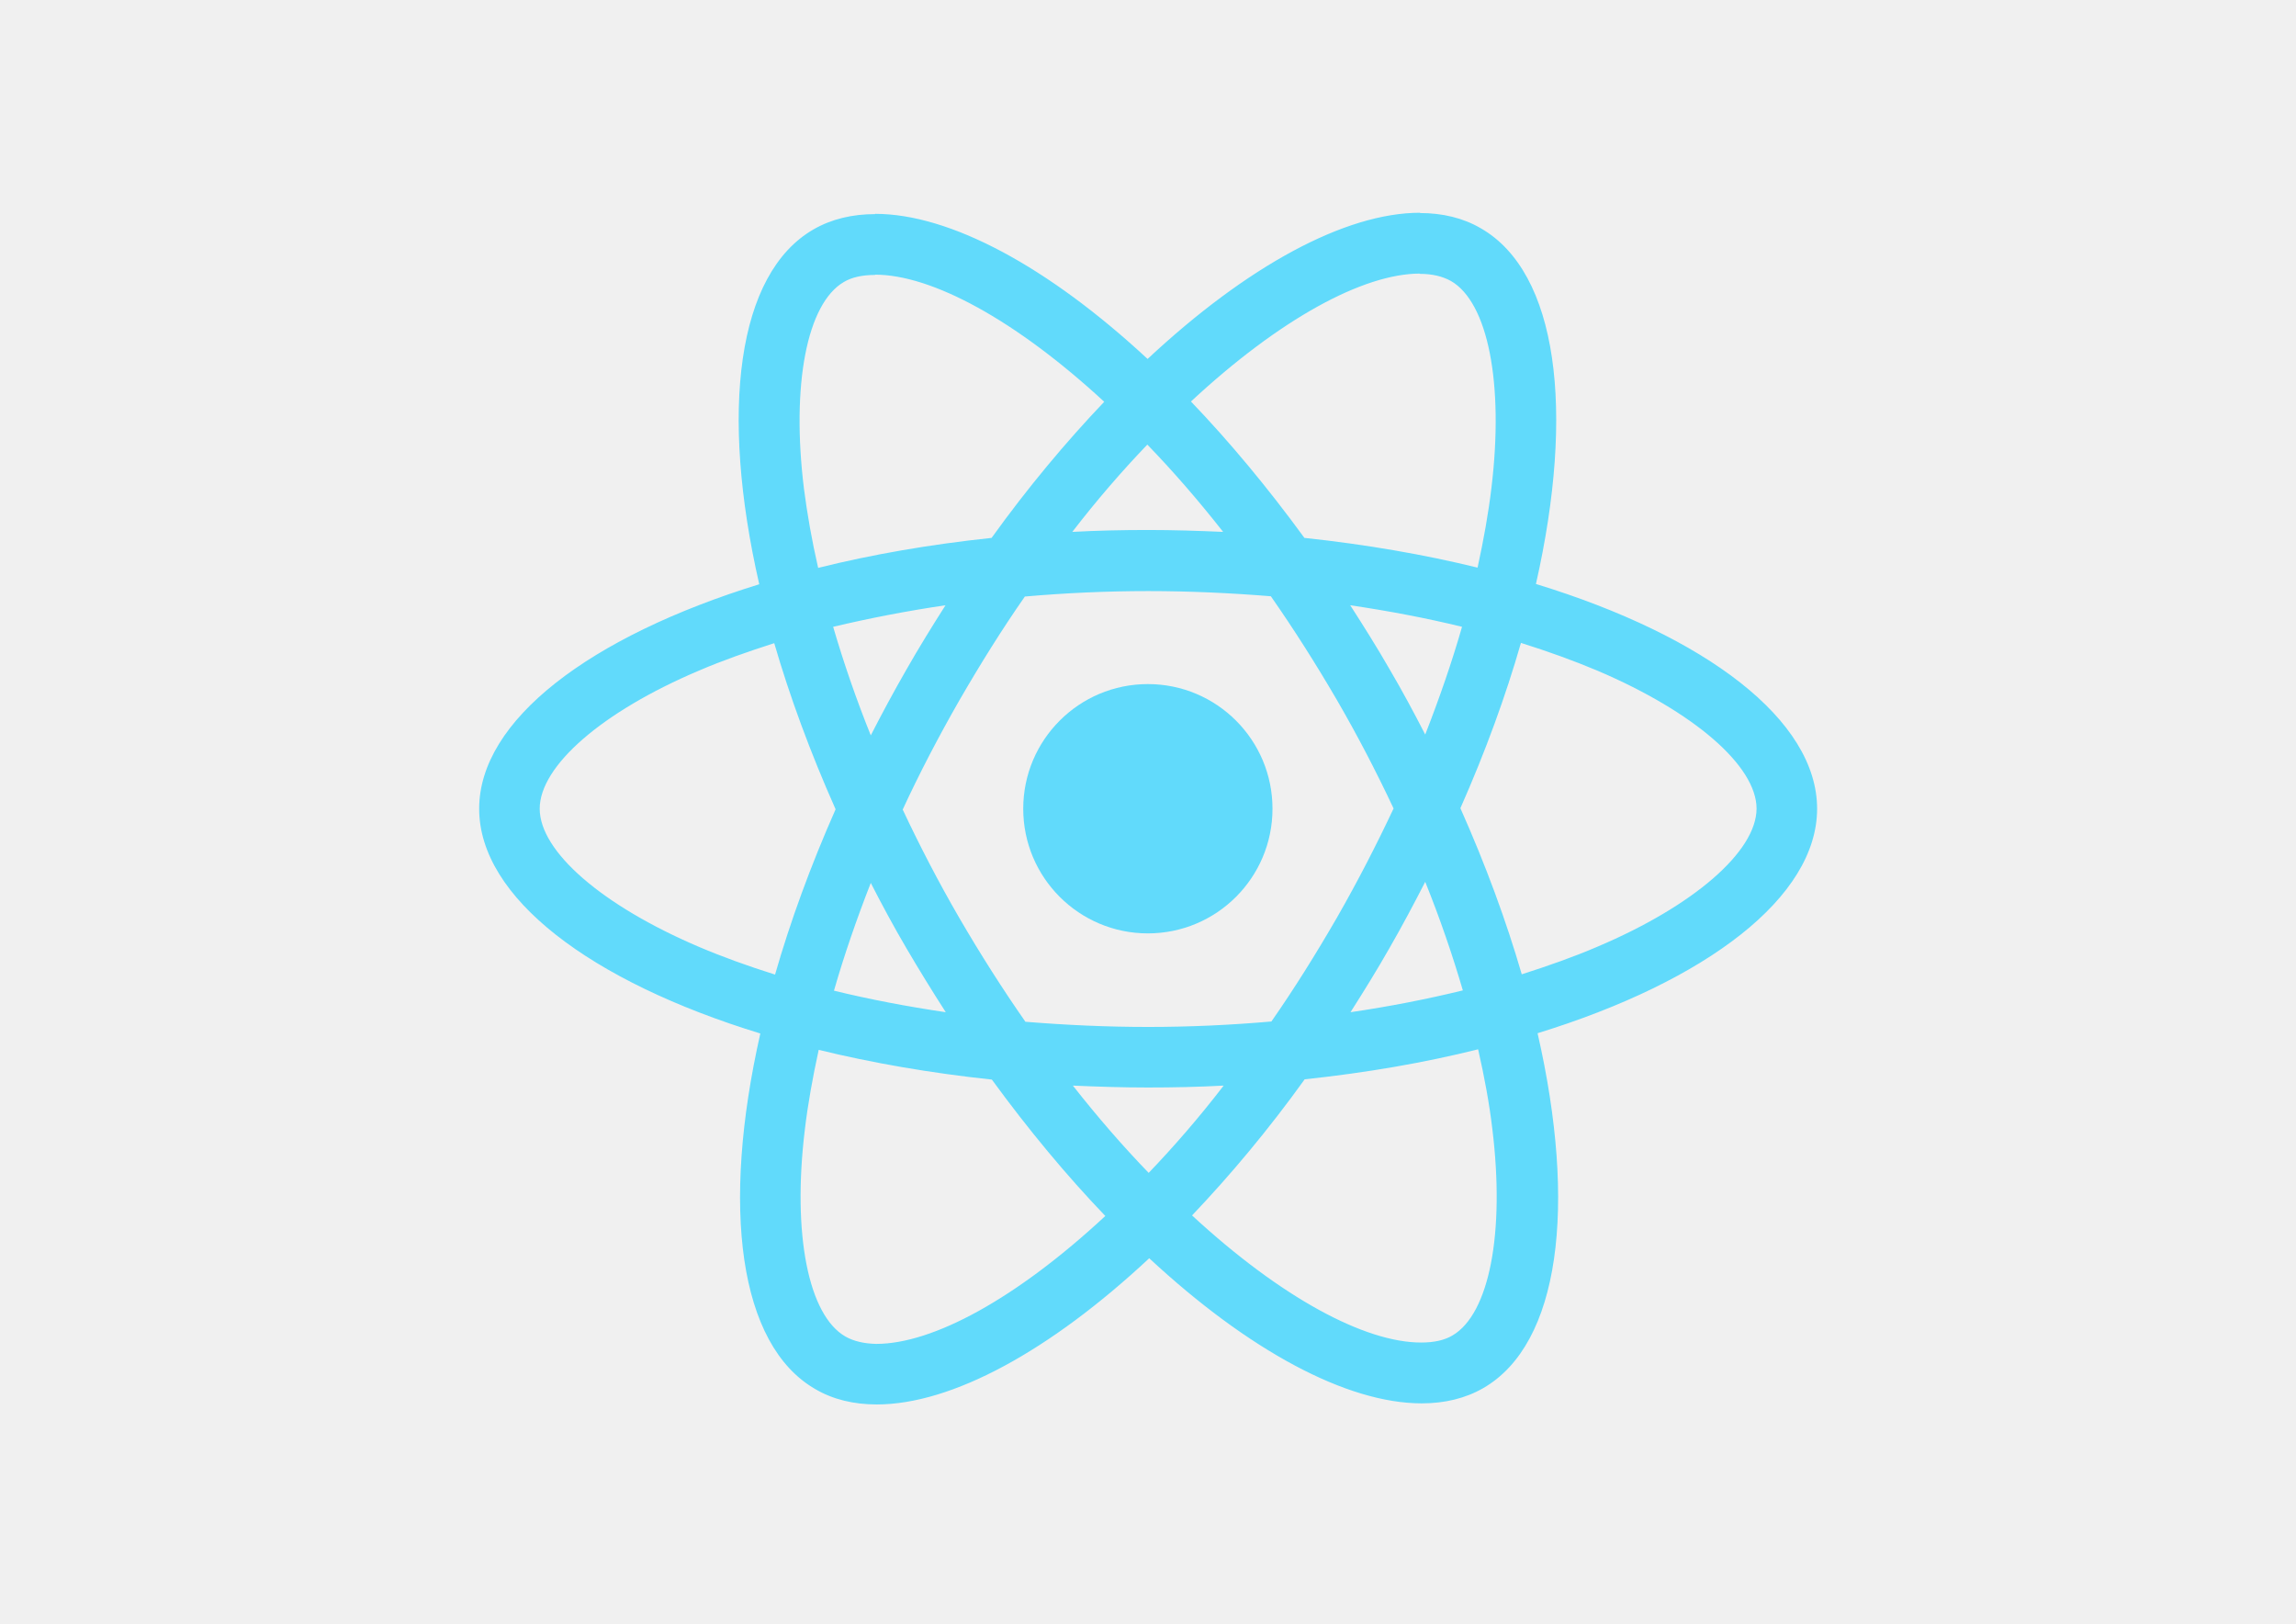
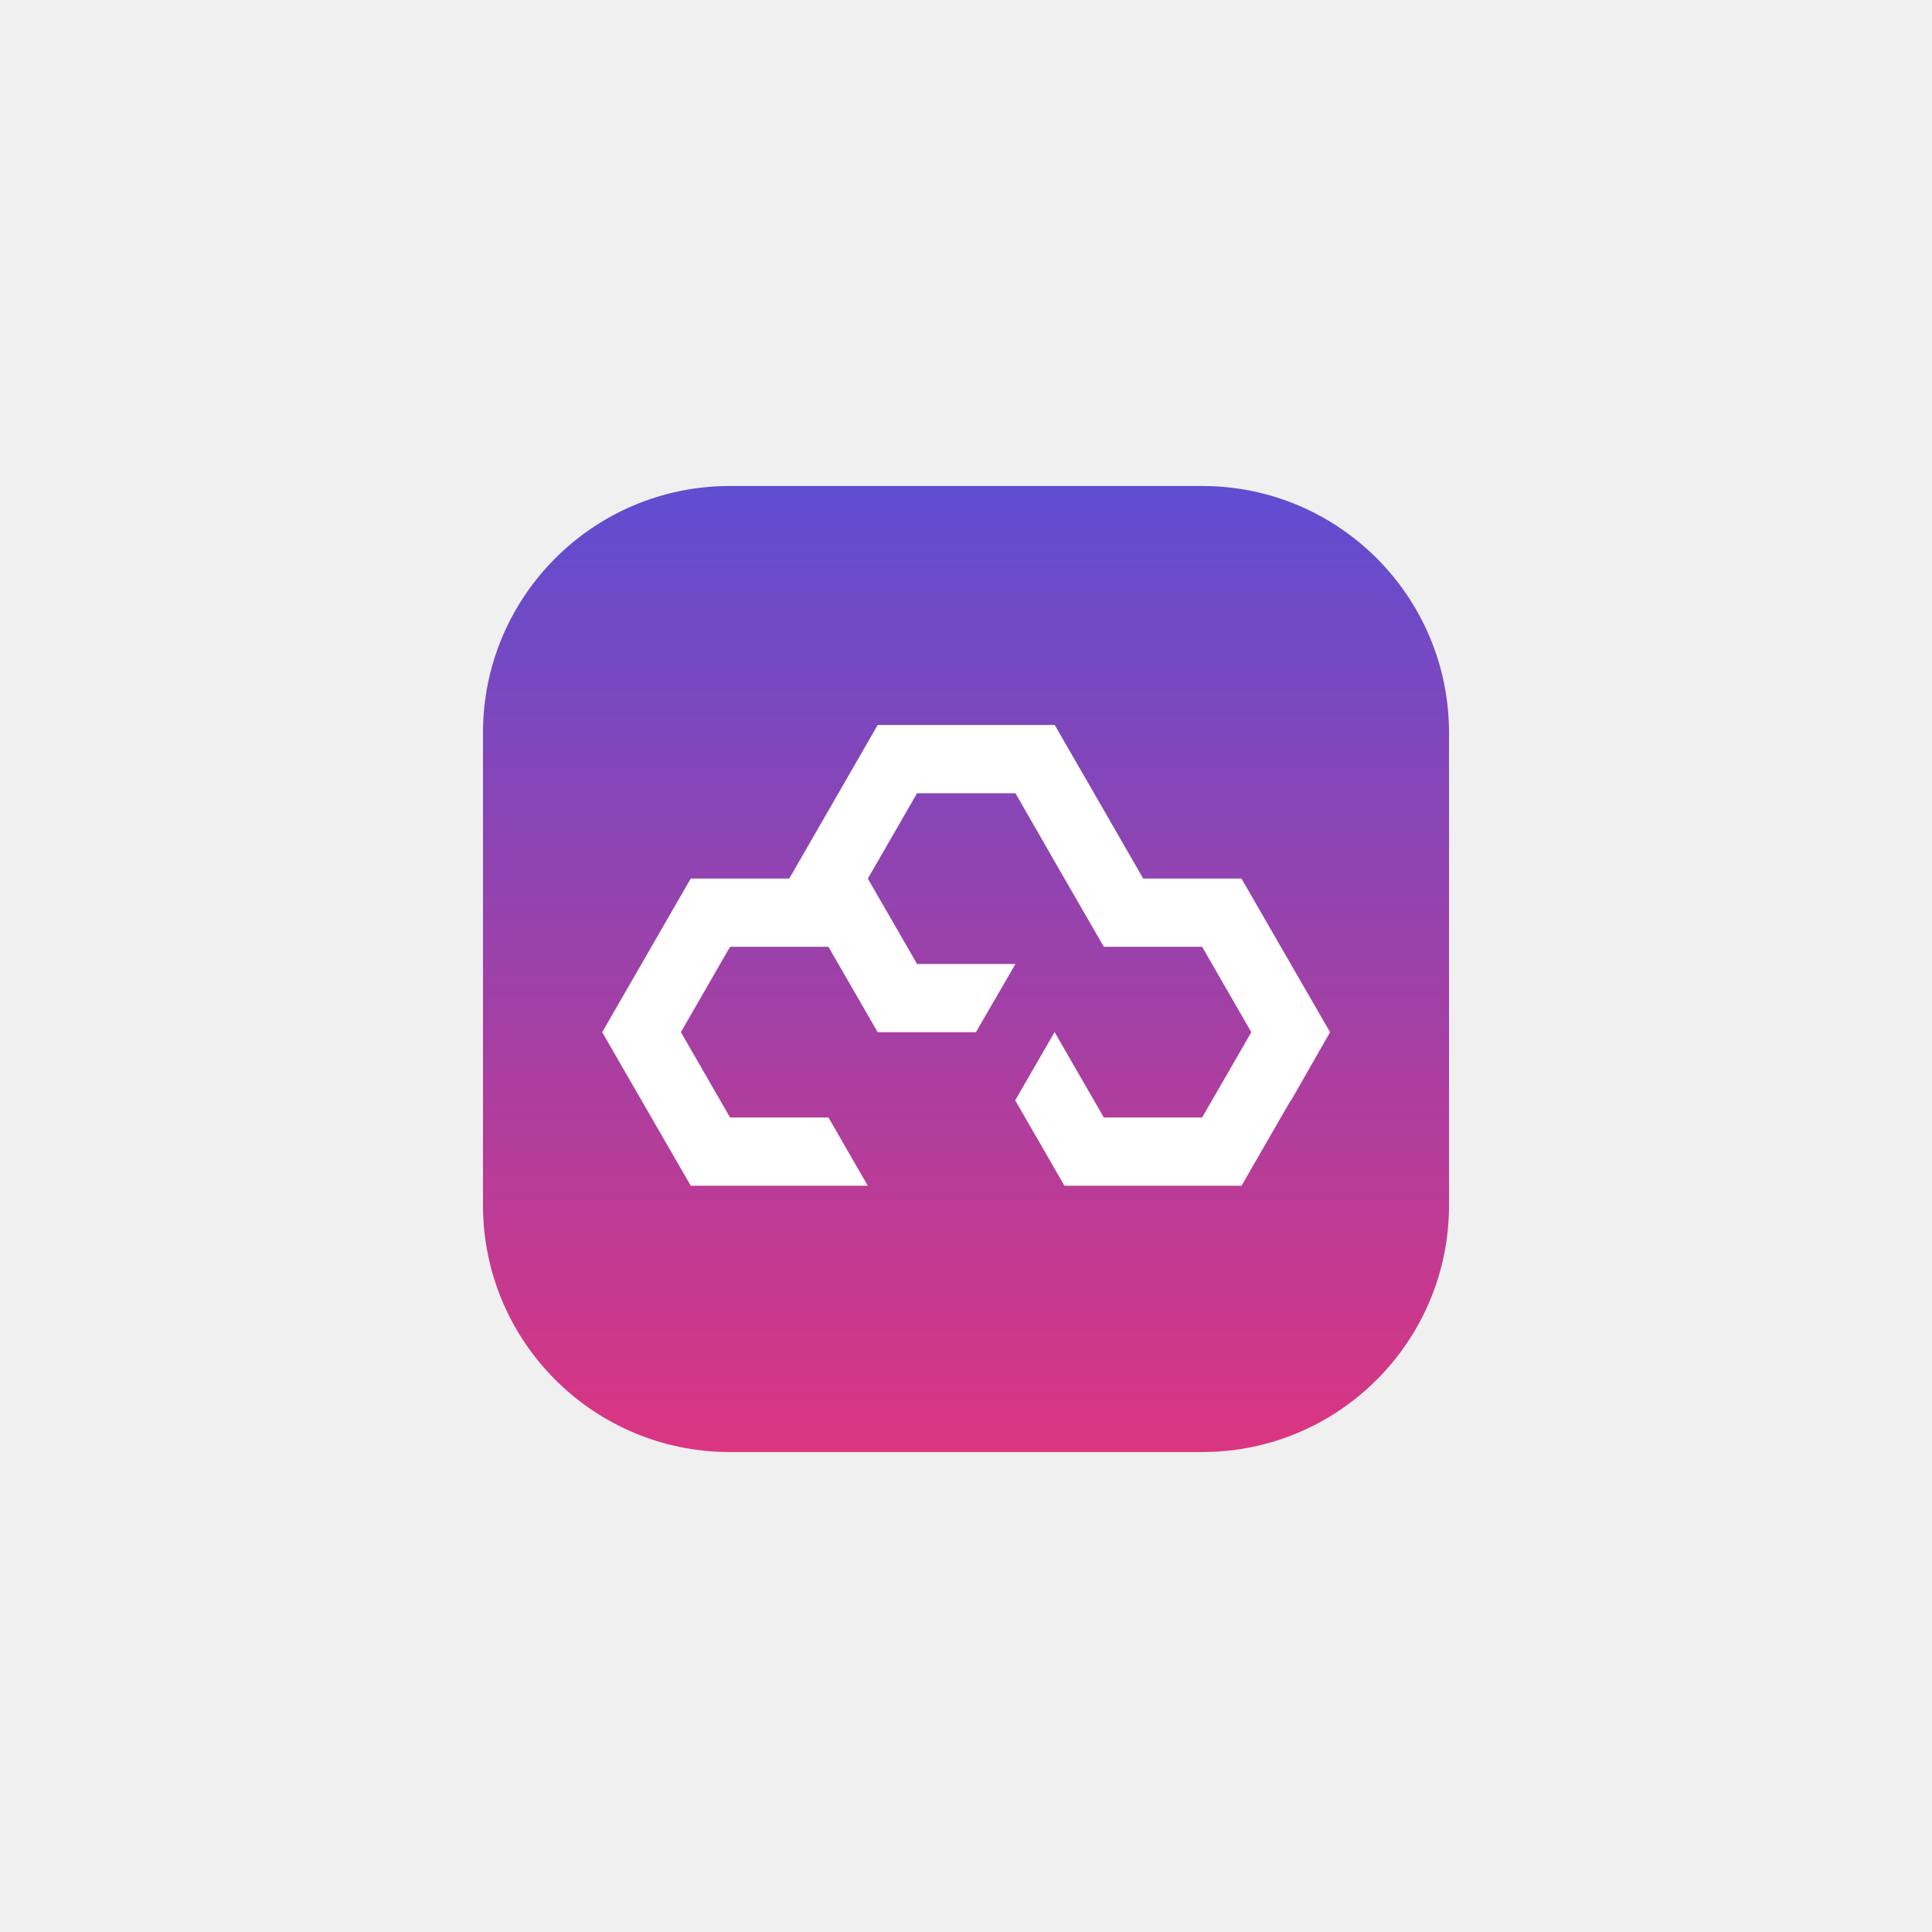
- <svg xmlns="http://www.w3.org/2000/svg" viewBox="0 0 841.9 595.3">
-   <g fill="#61DAFB">
-     <path d="M666.3 296.5c0-32.5-40.7-63.3-103.1-82.4 14.4-63.6 8-114.2-20.2-130.4-6.5-3.8-14.1-5.6-22.4-5.6v22.3c4.6 0 8.3.9 11.4 2.6 13.6 7.8 19.5 37.5 14.9 75.7-1.1 9.4-2.9 19.3-5.1 29.4-19.6-4.8-41-8.5-63.5-10.9-13.5-18.5-27.5-35.3-41.6-50 32.6-30.3 63.2-46.9 84-46.9V78c-27.5 0-63.5 19.6-99.9 53.6-36.4-33.8-72.4-53.2-99.9-53.2v22.3c20.7 0 51.4 16.5 84 46.6-14 14.7-28 31.4-41.3 49.9-22.6 2.4-44 6.1-63.6 11-2.3-10-4-19.7-5.2-29-4.7-38.2 1.1-67.9 14.6-75.8 3-1.8 6.9-2.6 11.5-2.6V78.5c-8.4 0-16 1.8-22.6 5.6-28.1 16.2-34.4 66.7-19.9 130.1-62.2 19.2-102.7 49.9-102.7 82.3 0 32.5 40.7 63.3 103.1 82.4-14.4 63.6-8 114.2 20.2 130.4 6.5 3.8 14.1 5.6 22.5 5.6 27.5 0 63.5-19.6 99.9-53.6 36.4 33.8 72.4 53.2 99.9 53.2 8.4 0 16-1.8 22.6-5.6 28.1-16.2 34.4-66.7 19.9-130.1 62-19.1 102.5-49.9 102.5-82.3zm-130.2-66.7c-3.7 12.9-8.3 26.2-13.5 39.5-4.1-8-8.4-16-13.1-24-4.6-8-9.5-15.8-14.4-23.4 14.2 2.1 27.9 4.7 41 7.9zm-45.8 106.5c-7.8 13.5-15.8 26.3-24.1 38.2-14.9 1.3-30 2-45.2 2-15.1 0-30.2-.7-45-1.9-8.3-11.9-16.4-24.6-24.2-38-7.6-13.1-14.5-26.4-20.8-39.8 6.2-13.4 13.2-26.8 20.7-39.9 7.8-13.5 15.8-26.3 24.1-38.2 14.9-1.3 30-2 45.2-2 15.1 0 30.2.7 45 1.9 8.3 11.9 16.4 24.6 24.2 38 7.6 13.1 14.5 26.4 20.8 39.8-6.3 13.4-13.2 26.8-20.7 39.9zm32.3-13c5.4 13.4 10 26.8 13.8 39.8-13.1 3.2-26.9 5.9-41.2 8 4.9-7.7 9.8-15.6 14.4-23.7 4.6-8 8.9-16.1 13-24.1zM421.2 430c-9.3-9.6-18.6-20.3-27.8-32 9 .4 18.2.7 27.5.7 9.4 0 18.7-.2 27.8-.7-9 11.7-18.3 22.4-27.5 32zm-74.4-58.9c-14.2-2.1-27.9-4.7-41-7.9 3.7-12.9 8.3-26.2 13.5-39.5 4.1 8 8.4 16 13.1 24 4.7 8 9.5 15.8 14.4 23.4zM420.7 163c9.3 9.6 18.6 20.3 27.8 32-9-.4-18.2-.7-27.5-.7-9.4 0-18.7.2-27.8.7 9-11.7 18.3-22.4 27.5-32zm-74 58.9c-4.9 7.7-9.8 15.6-14.4 23.7-4.6 8-8.9 16-13 24-5.4-13.4-10-26.8-13.8-39.8 13.1-3.1 26.9-5.8 41.2-7.9zm-90.5 125.2c-35.4-15.1-58.3-34.9-58.3-50.6 0-15.7 22.9-35.6 58.3-50.6 8.6-3.7 18-7 27.7-10.1 5.7 19.6 13.2 40 22.5 60.9-9.2 20.8-16.6 41.1-22.2 60.6-9.9-3.1-19.3-6.5-28-10.2zM310 490c-13.6-7.8-19.5-37.5-14.9-75.7 1.1-9.4 2.9-19.3 5.1-29.4 19.6 4.8 41 8.5 63.5 10.9 13.5 18.5 27.5 35.3 41.6 50-32.6 30.3-63.2 46.9-84 46.9-4.5-.1-8.3-1-11.3-2.7zm237.2-76.2c4.7 38.2-1.1 67.9-14.6 75.8-3 1.8-6.9 2.6-11.5 2.6-20.7 0-51.4-16.5-84-46.6 14-14.7 28-31.4 41.3-49.9 22.6-2.4 44-6.1 63.6-11 2.3 10.1 4.1 19.8 5.2 29.1zm38.5-66.7c-8.6 3.7-18 7-27.7 10.1-5.7-19.6-13.2-40-22.5-60.9 9.2-20.8 16.6-41.1 22.2-60.6 9.9 3.1 19.3 6.5 28.1 10.2 35.4 15.1 58.3 34.9 58.3 50.6-.1 15.7-23 35.6-58.4 50.6zM320.8 78.4z" />
-     <circle cx="420.9" cy="296.5" r="45.7" />
-     <path d="M520.5 78.1z" />
-   </g>
+ <svg xmlns="http://www.w3.org/2000/svg" id="Layer_1" data-name="Layer 1" viewBox="0 0 294.33 294.33">
+   <defs>
+     <style>.cls-1{fill:url(#linear-gradient);}.cls-2{fill:#fff;}</style>
+     <linearGradient id="linear-gradient" x1="147.17" y1="221.21" x2="147.17" y2="74.04" gradientUnits="userSpaceOnUse">
+       <stop offset="0" stop-color="#db3581" />
+       <stop offset="1" stop-color="#5f4dd1" />
+     </linearGradient>
+   </defs>
+   <rect class="cls-1" x="73.58" y="74.04" width="147.17" height="147.17" rx="37.6" />
+   <polygon class="cls-2" points="196.63 146.85 189.13 133.84 174.16 133.84 168.18 123.45 160.68 110.45 133.71 110.45 120.24 133.84 105.23 133.84 91.74 157.25 105.23 180.64 132.2 180.64 126.21 170.24 111.22 170.24 103.73 157.24 111.22 144.24 126.21 144.24 126.59 144.9 133.71 157.25 145.69 157.25 148.68 157.25 149.19 156.36 154.7 146.86 154.66 146.86 139.71 146.86 132.21 133.85 139.71 120.85 154.7 120.85 162.16 133.84 162.18 133.87 162.2 133.9 168.16 144.24 168.24 144.24 183.14 144.24 190.63 157.25 183.14 170.24 168.16 170.24 160.67 157.25 160.66 157.24 160.66 157.23 160.65 157.25 154.66 167.63 162.16 180.64 189.14 180.64 196.62 167.66 196.65 167.71 202.63 157.25 196.63 146.85" />
</svg>
